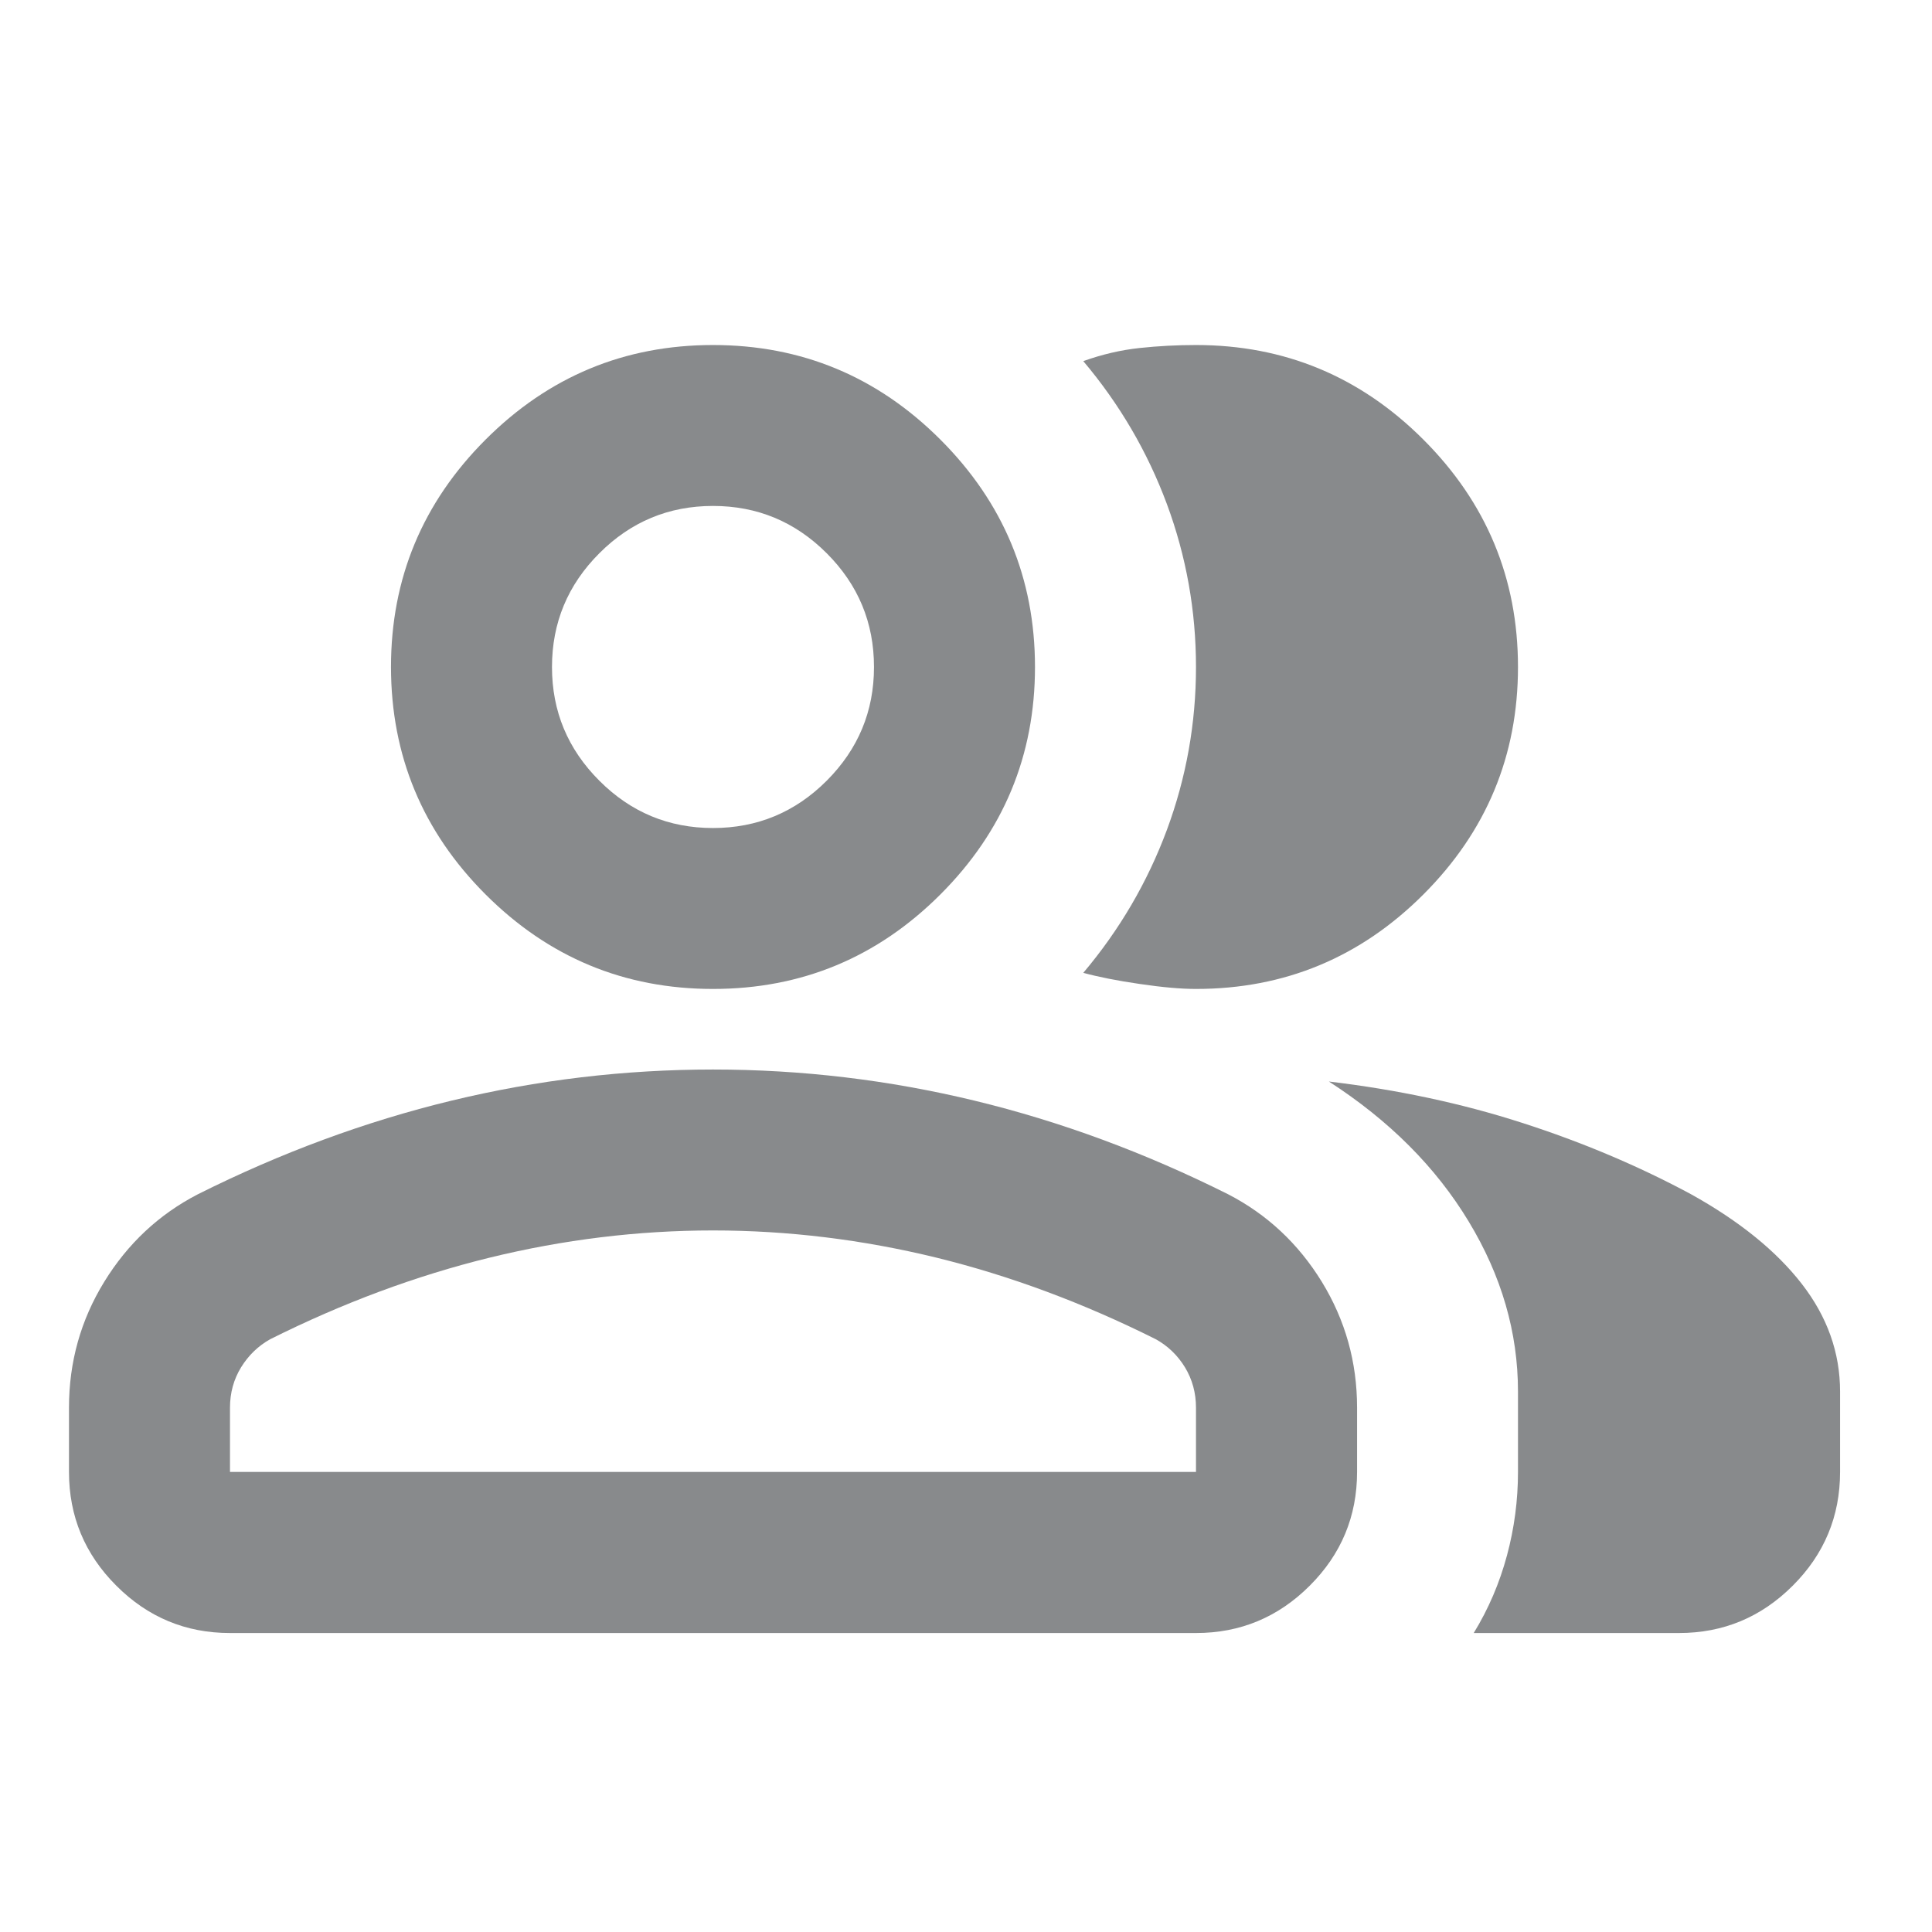
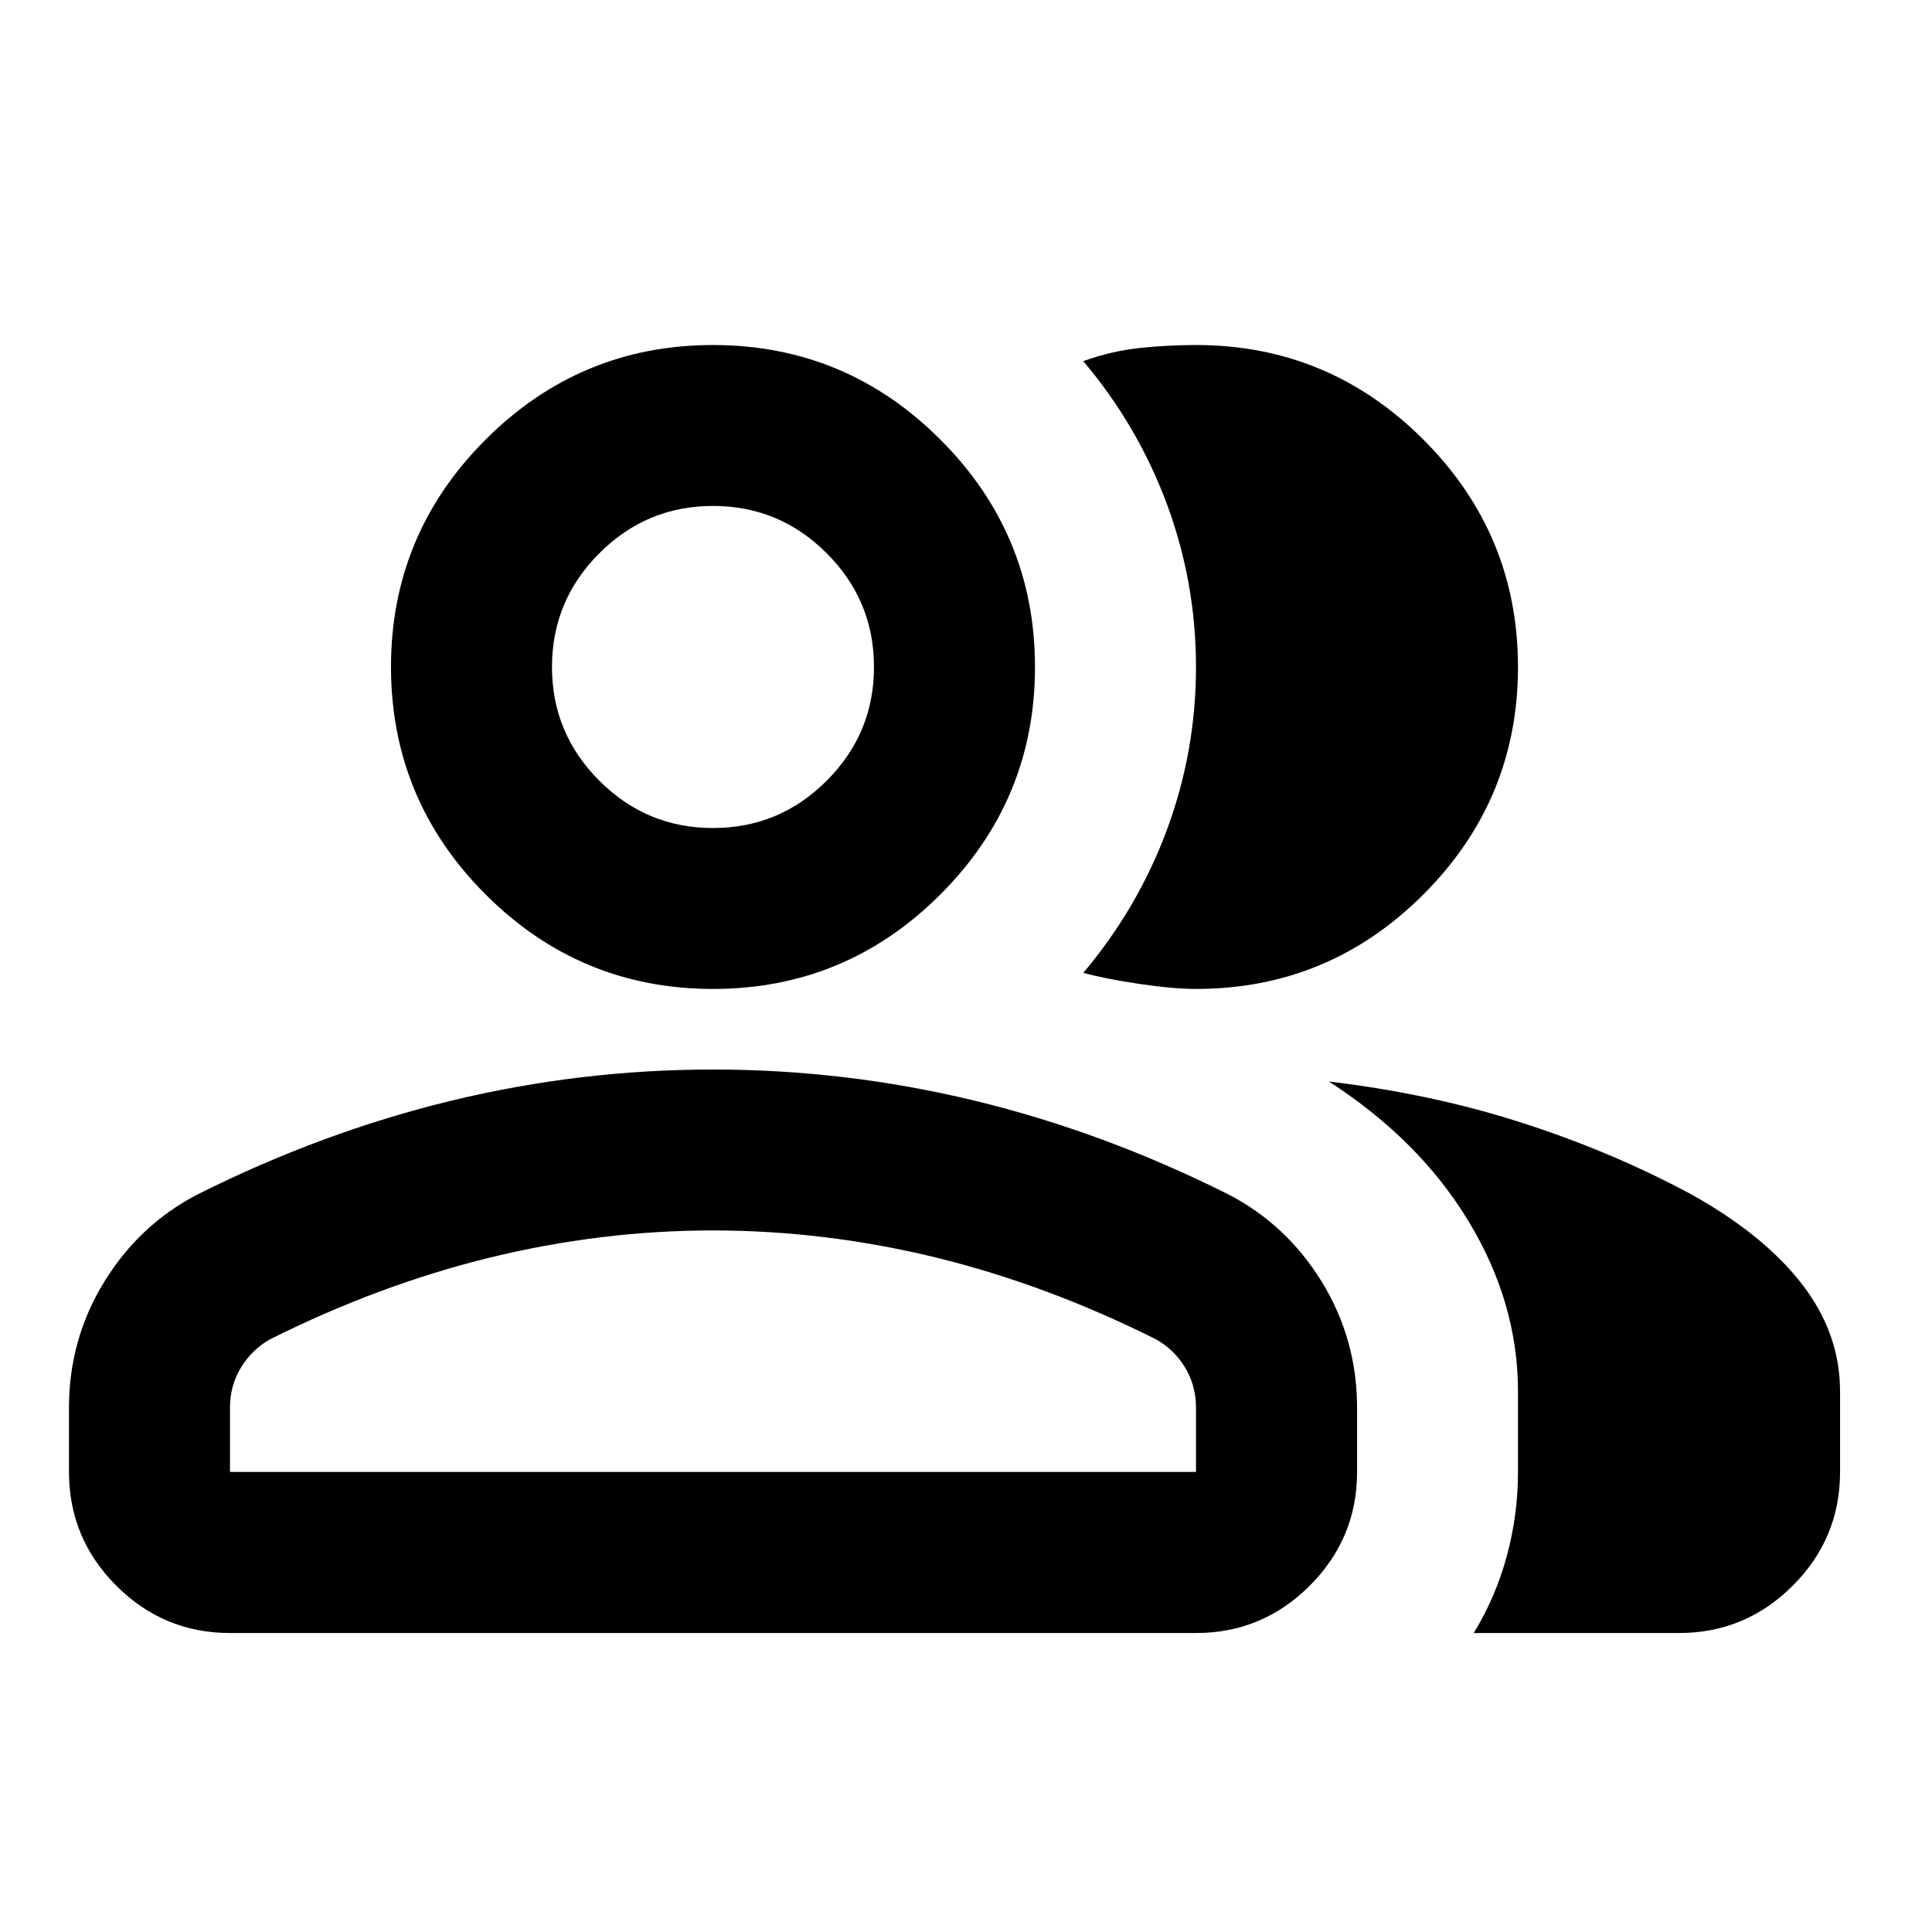
<svg xmlns="http://www.w3.org/2000/svg" width="24" height="24" viewBox="0 0 24 24" fill="none">
-   <path fill-rule="evenodd" clip-rule="evenodd" d="M8.857 13.286C9.957 13.286 11.04 13.415 12.107 13.673C13.174 13.931 14.224 14.319 15.257 14.836C15.74 15.086 16.128 15.448 16.42 15.923C16.711 16.398 16.858 16.919 16.858 17.486V18.285C16.858 18.835 16.662 19.307 16.27 19.698C15.878 20.09 15.407 20.286 14.857 20.286H2.857C2.307 20.286 1.836 20.09 1.445 19.698C1.053 19.307 0.857 18.835 0.857 18.285V17.486C0.857 16.919 1.003 16.398 1.295 15.923C1.587 15.448 1.974 15.086 2.457 14.836C3.49 14.319 4.541 13.931 5.607 13.673C6.674 13.415 7.757 13.286 8.857 13.286ZM8.857 15.285C7.924 15.285 6.999 15.399 6.082 15.623C5.166 15.848 4.257 16.186 3.357 16.636C3.208 16.719 3.087 16.836 2.995 16.985C2.903 17.135 2.857 17.303 2.857 17.486V18.285H14.857V17.486C14.857 17.303 14.811 17.135 14.72 16.985C14.628 16.835 14.507 16.719 14.357 16.636C13.457 16.186 12.549 15.848 11.633 15.623C10.716 15.399 9.79 15.285 8.857 15.285Z" fill="#888A8C" />
-   <path d="M16.508 13.435C17.357 13.536 18.157 13.706 18.907 13.948C19.657 14.189 20.358 14.486 21.008 14.836C21.607 15.169 22.065 15.54 22.382 15.948C22.699 16.357 22.858 16.803 22.858 17.286V18.285C22.858 18.835 22.662 19.307 22.27 19.698C21.878 20.09 21.407 20.286 20.857 20.286H18.307C18.491 19.986 18.628 19.665 18.72 19.323C18.812 18.982 18.857 18.635 18.857 18.285V17.286C18.857 16.553 18.653 15.848 18.244 15.173C17.836 14.498 17.258 13.919 16.508 13.435Z" fill="#888A8C" />
-   <path fill-rule="evenodd" clip-rule="evenodd" d="M8.857 4.286C9.957 4.286 10.899 4.678 11.682 5.461C12.465 6.244 12.857 7.186 12.857 8.286C12.857 9.386 12.465 10.328 11.682 11.111C10.899 11.894 9.957 12.285 8.857 12.285C7.757 12.285 6.815 11.894 6.032 11.111C5.249 10.328 4.858 9.386 4.857 8.286C4.857 7.186 5.249 6.244 6.032 5.461C6.815 4.678 7.757 4.286 8.857 4.286ZM8.857 6.285C8.307 6.285 7.836 6.481 7.445 6.873C7.053 7.265 6.857 7.736 6.857 8.286C6.857 8.836 7.053 9.306 7.445 9.698C7.836 10.09 8.307 10.286 8.857 10.286C9.407 10.286 9.878 10.09 10.27 9.698C10.661 9.306 10.857 8.836 10.857 8.286C10.857 7.736 10.662 7.265 10.27 6.873C9.878 6.481 9.407 6.285 8.857 6.285Z" fill="#888A8C" />
-   <path d="M14.857 4.286C15.957 4.286 16.899 4.678 17.682 5.461C18.465 6.244 18.857 7.186 18.857 8.286C18.857 9.386 18.465 10.328 17.682 11.111C16.899 11.894 15.957 12.285 14.857 12.285C14.674 12.285 14.44 12.265 14.157 12.223C13.874 12.182 13.641 12.135 13.457 12.085C13.907 11.552 14.253 10.961 14.495 10.311C14.736 9.661 14.857 8.986 14.857 8.286C14.857 7.586 14.736 6.91 14.495 6.26C14.253 5.61 13.907 5.019 13.457 4.486C13.691 4.402 13.924 4.348 14.157 4.323C14.39 4.298 14.624 4.286 14.857 4.286Z" fill="#888A8C" />
+   <path fill-rule="evenodd" clip-rule="evenodd" d="M8.857 13.286C9.957 13.286 11.04 13.415 12.107 13.673C13.174 13.931 14.224 14.319 15.257 14.836C15.74 15.086 16.128 15.448 16.42 15.923C16.711 16.398 16.858 16.919 16.858 17.486V18.285C16.858 18.835 16.662 19.307 16.27 19.698C15.878 20.09 15.407 20.286 14.857 20.286H2.857C2.307 20.286 1.836 20.09 1.445 19.698C1.053 19.307 0.857 18.835 0.857 18.285V17.486C0.857 16.919 1.003 16.398 1.295 15.923C1.587 15.448 1.974 15.086 2.457 14.836C3.49 14.319 4.541 13.931 5.607 13.673C6.674 13.415 7.757 13.286 8.857 13.286ZM8.857 15.285C7.924 15.285 6.999 15.399 6.082 15.623C5.166 15.848 4.257 16.186 3.357 16.636C3.208 16.719 3.087 16.836 2.995 16.985C2.903 17.135 2.857 17.303 2.857 17.486V18.285H14.857V17.486C14.857 17.303 14.811 17.135 14.72 16.985C14.628 16.835 14.507 16.719 14.357 16.636C13.457 16.186 12.549 15.848 11.633 15.623C10.716 15.399 9.79 15.285 8.857 15.285Z" fill="currentColor" />
+   <path d="M16.508 13.435C17.357 13.536 18.157 13.706 18.907 13.948C19.657 14.189 20.358 14.486 21.008 14.836C21.607 15.169 22.065 15.54 22.382 15.948C22.699 16.357 22.858 16.803 22.858 17.286V18.285C22.858 18.835 22.662 19.307 22.27 19.698C21.878 20.09 21.407 20.286 20.857 20.286H18.307C18.491 19.986 18.628 19.665 18.72 19.323C18.812 18.982 18.857 18.635 18.857 18.285V17.286C18.857 16.553 18.653 15.848 18.244 15.173C17.836 14.498 17.258 13.919 16.508 13.435Z" fill="currentColor" />
+   <path fill-rule="evenodd" clip-rule="evenodd" d="M8.857 4.286C9.957 4.286 10.899 4.678 11.682 5.461C12.465 6.244 12.857 7.186 12.857 8.286C12.857 9.386 12.465 10.328 11.682 11.111C10.899 11.894 9.957 12.285 8.857 12.285C7.757 12.285 6.815 11.894 6.032 11.111C5.249 10.328 4.858 9.386 4.857 8.286C4.857 7.186 5.249 6.244 6.032 5.461C6.815 4.678 7.757 4.286 8.857 4.286ZM8.857 6.285C8.307 6.285 7.836 6.481 7.445 6.873C7.053 7.265 6.857 7.736 6.857 8.286C6.857 8.836 7.053 9.306 7.445 9.698C7.836 10.09 8.307 10.286 8.857 10.286C9.407 10.286 9.878 10.09 10.27 9.698C10.661 9.306 10.857 8.836 10.857 8.286C10.857 7.736 10.662 7.265 10.27 6.873C9.878 6.481 9.407 6.285 8.857 6.285Z" fill="currentColor" />
+   <path d="M14.857 4.286C15.957 4.286 16.899 4.678 17.682 5.461C18.465 6.244 18.857 7.186 18.857 8.286C18.857 9.386 18.465 10.328 17.682 11.111C16.899 11.894 15.957 12.285 14.857 12.285C14.674 12.285 14.44 12.265 14.157 12.223C13.874 12.182 13.641 12.135 13.457 12.085C13.907 11.552 14.253 10.961 14.495 10.311C14.736 9.661 14.857 8.986 14.857 8.286C14.857 7.586 14.736 6.91 14.495 6.26C14.253 5.61 13.907 5.019 13.457 4.486C13.691 4.402 13.924 4.348 14.157 4.323C14.39 4.298 14.624 4.286 14.857 4.286Z" fill="currentColor" />
</svg>
